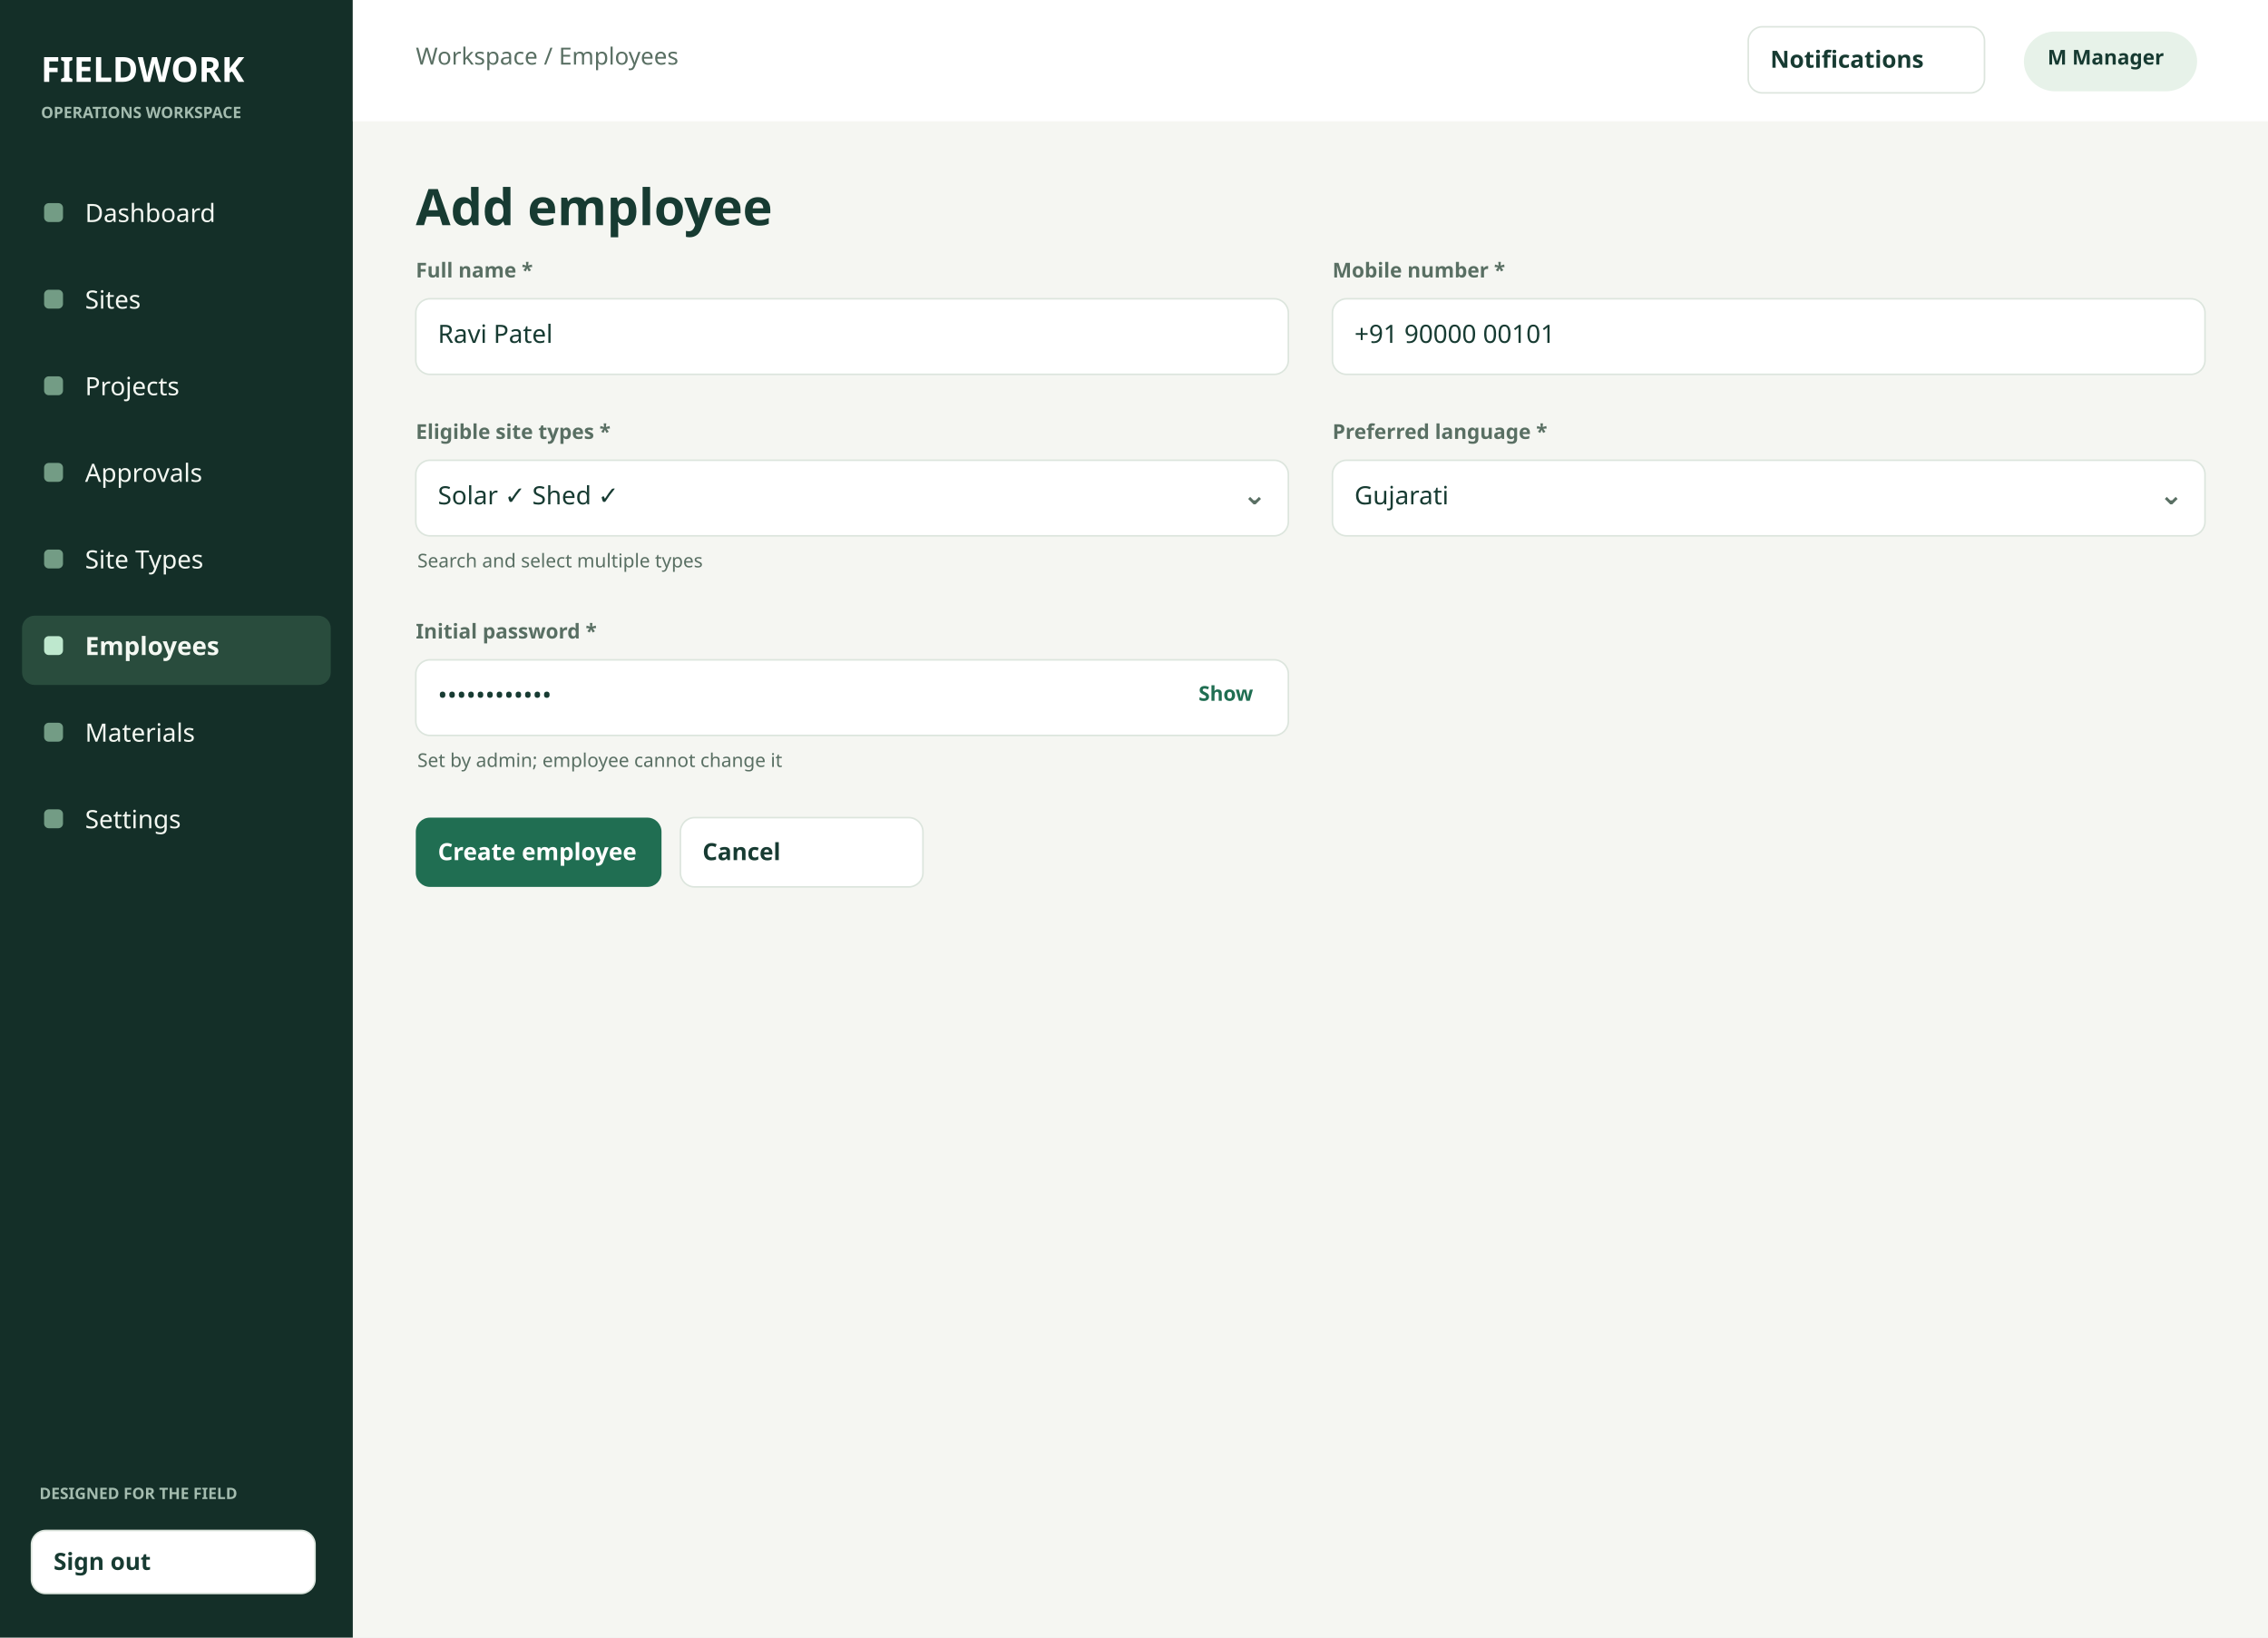
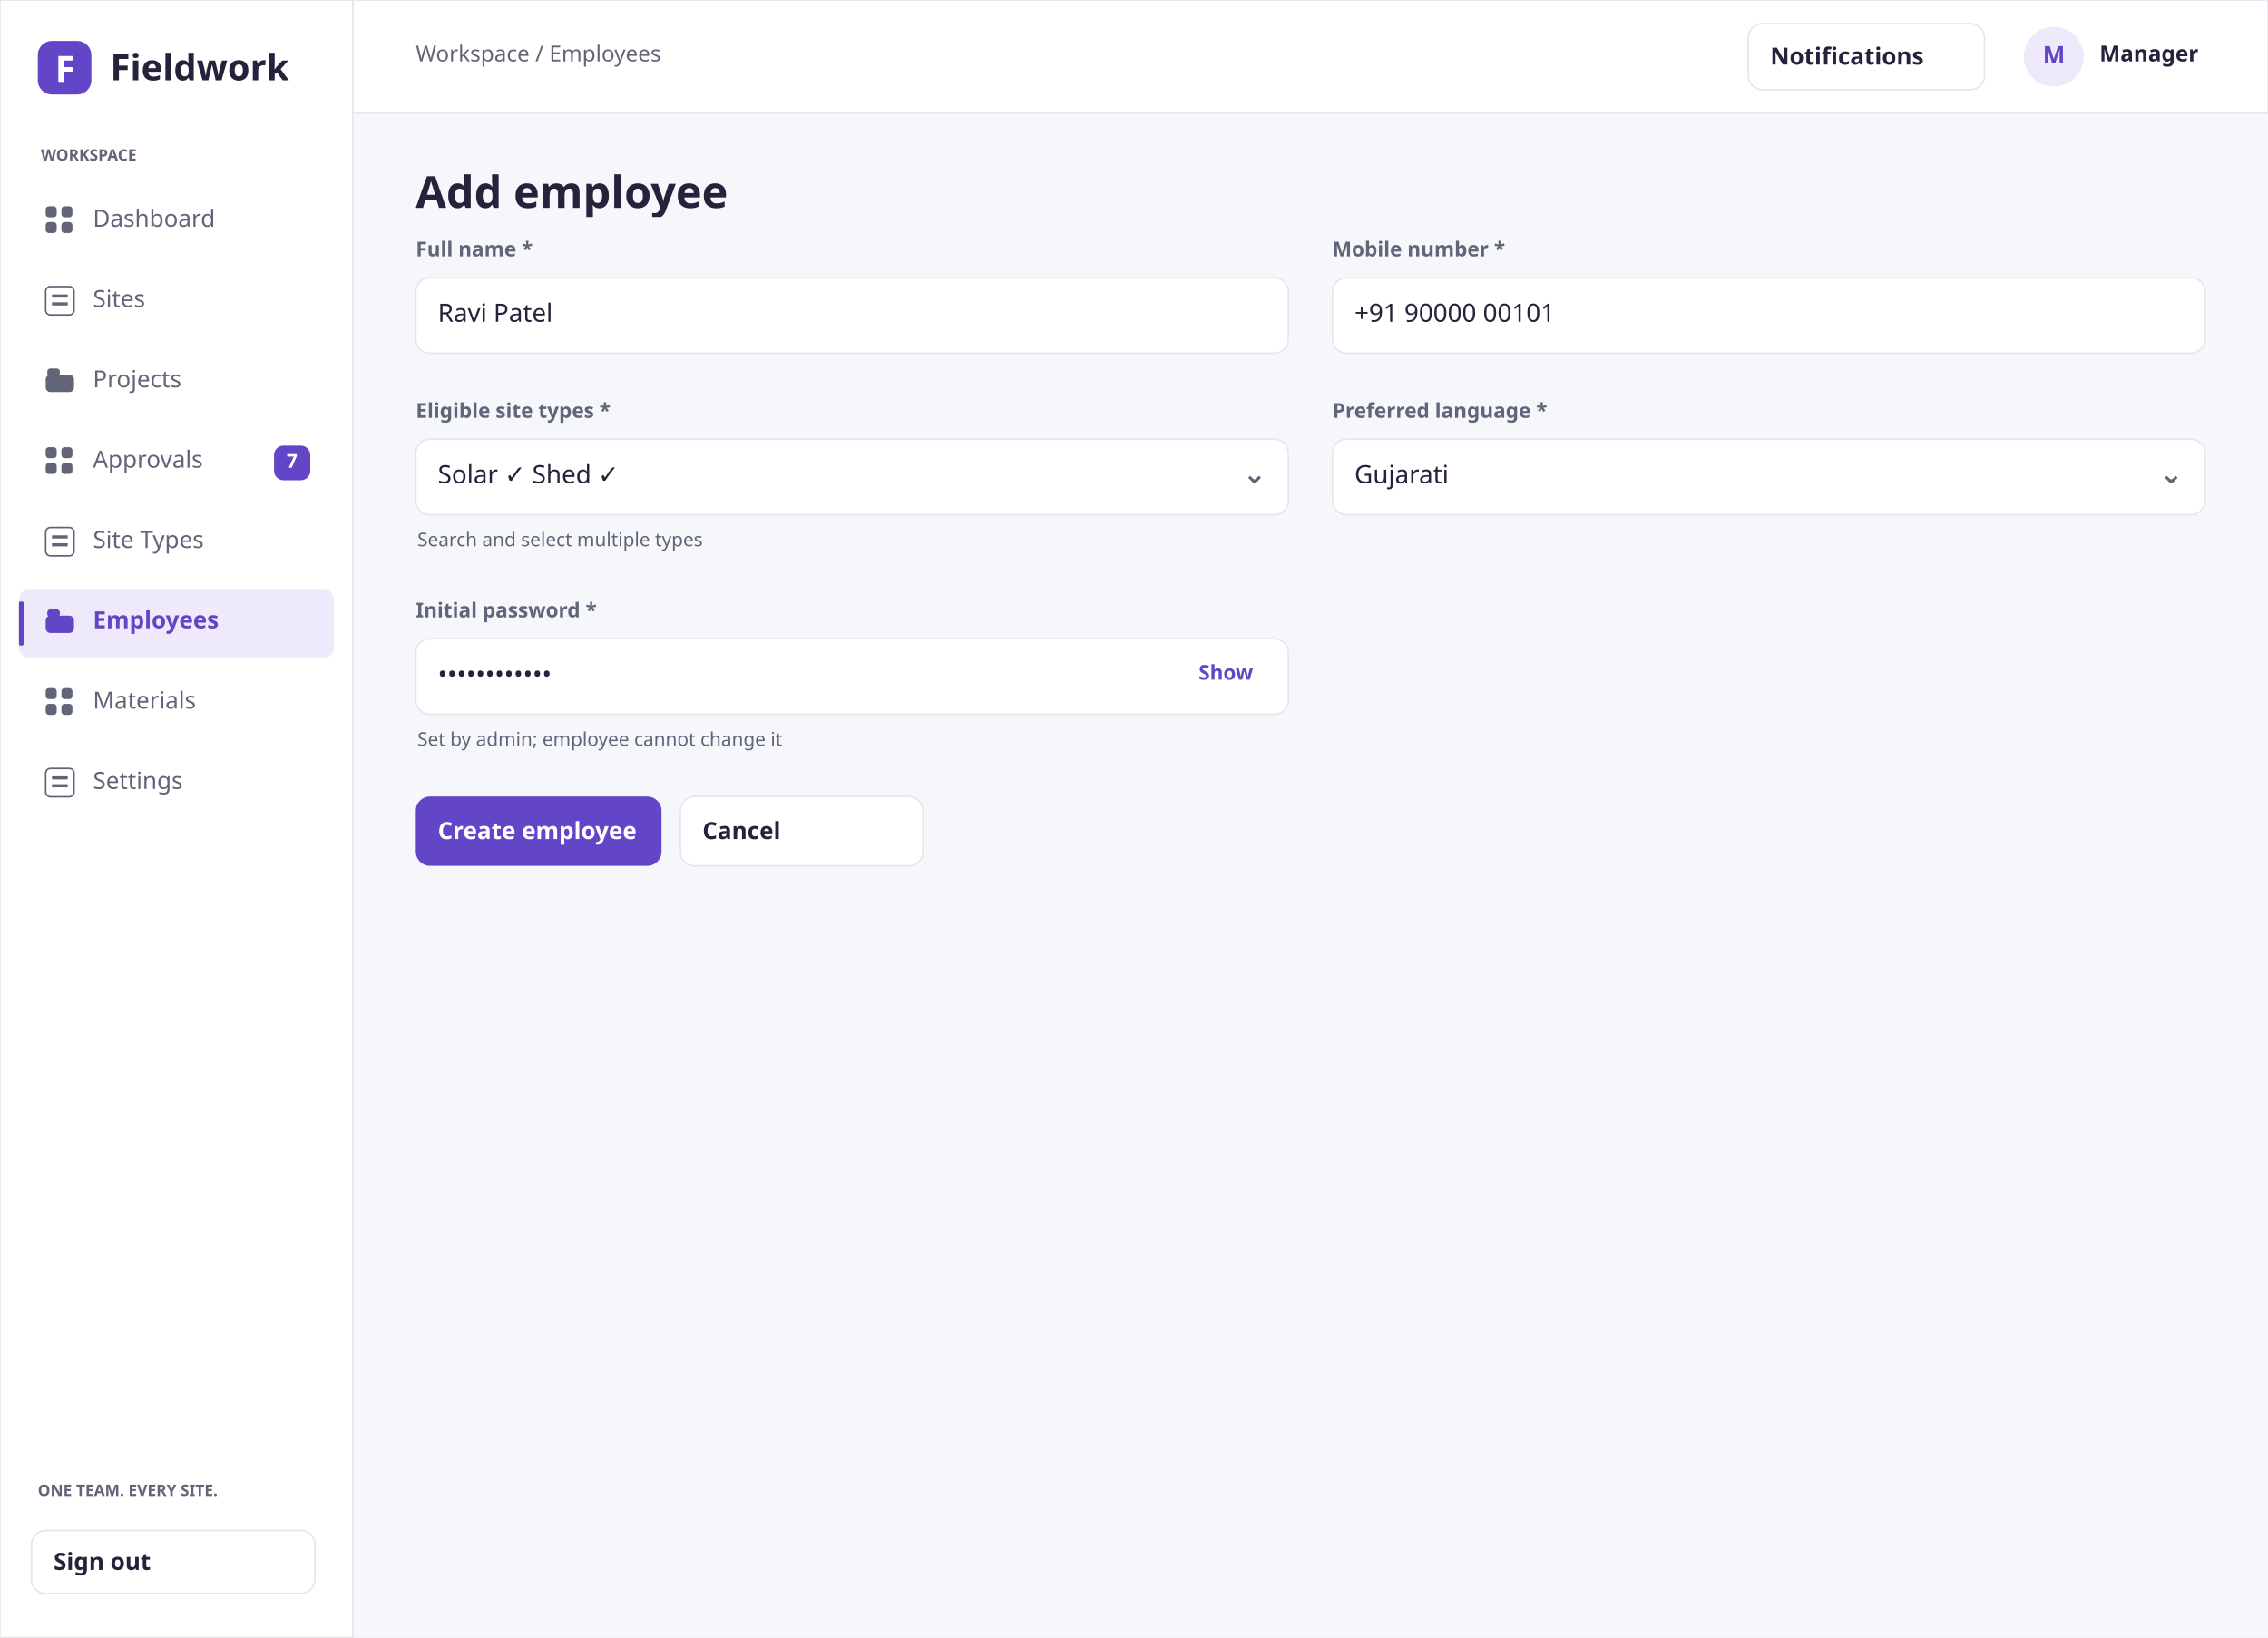
<svg xmlns="http://www.w3.org/2000/svg" width="1440" height="1040" viewBox="0 0 1440 1040" role="img" aria-label="A38 Add employee">
  <style>@font-face{font-family:sourcesanspro;src:url('../fonts/SourceSansPro-Regular.woff2');font-weight:400}@font-face{font-family:sourcesanspro;src:url('../fonts/SourceSansPro-Semibold.woff2');font-weight:600}@font-face{font-family:sourcesanspro;src:url('../fonts/SourceSansPro-Bold.woff2');font-weight:700}@font-face{font-family:'Noto Sans Devanagari';src:url('../fonts/NotoSansDevanagari.ttf')}@font-face{font-family:'Noto Sans Gujarati';src:url('../fonts/NotoSansGujarati.ttf')}text{font-kerning:normal}</style>
-   <rect data-node="8a27819a-b46a-4476-88fb-8b5a5f1cb783" x="0" y="0" width="1440" height="1040" rx="0" fill="#F5F6F2" />
-   <rect data-node="33ecacf8-506a-49b3-80f4-f358f5b6b4ec" x="0" y="0" width="224" height="1040" rx="0" fill="#142F28" />
-   <text data-node="b76d8154-444f-495f-bef8-b9aad8efe684" data-box-width="170" x="26" y="52" font-family="sourcesanspro" font-size="22" font-weight="700" fill="#FFFFFF" style="pointer-events:none">
-     <tspan x="26" dy="0">FIELDWORK</tspan>
+   <rect data-node="e6e5c47d-bc02-4027-b831-a5d9791cd47b" x="0" y="0" width="1440" height="1040" rx="0" fill="#F6F7FB" />
+   <rect data-node="f7a80915-0a1c-4307-a635-84493c79dfa3" x="0" y="0" width="224" height="1040" rx="0" fill="#FFFFFF" stroke="#E5E6EF" />
+   <rect data-node="8a226019-9ece-4c11-be8f-dee6f565234d" x="24" y="26" width="34" height="34" rx="9" fill="#6246C7" />
+   <text data-node="7d604364-2e21-40f0-abee-0cd863049d98" data-box-width="22" x="35" y="52" font-family="sourcesanspro" font-size="23" font-weight="700" fill="#FFFFFF" style="pointer-events:none">
+     <tspan x="35" dy="0">F</tspan>
  </text>
-   <text data-node="6bc49829-8fc6-4d11-9497-30d98b200a5f" data-box-width="175" x="26" y="75" font-family="sourcesanspro" font-size="10" font-weight="600" fill="#A4BCAF" style="pointer-events:none">
-     <tspan x="26" dy="0">OPERATIONS WORKSPACE</tspan>
+   <text data-node="cd57b730-594a-4683-b7ef-9bc385657459" data-box-width="148" x="70" y="51" font-family="sourcesanspro" font-size="23" font-weight="700" fill="#24233B" style="pointer-events:none">
+     <tspan x="70" dy="0">Fieldwork</tspan>
+   </text>
+   <text data-node="df4216bf-eea3-4315-aa05-7420202284ca" data-box-width="175" x="26" y="102" font-family="sourcesanspro" font-size="10" font-weight="600" fill="#626578" style="pointer-events:none">
+     <tspan x="26" dy="0">WORKSPACE</tspan>
  </text>
  <a href="#A02" data-to="A02" aria-label="Navigation / Dashboard">
-     <rect data-node="911855bd-2e08-4020-b43f-74b6dec6b954" x="14" y="116" width="196" height="44" rx="8" fill="#142F28" />
+     <rect data-node="1bcc8bd6-c2e6-4ced-937d-330aa4a90f85" x="12" y="119" width="200" height="44" rx="7" fill="#FFFFFF" />
  </a>
-   <rect data-node="7d09e91d-b5c3-46c0-ad1b-9142d48b0d95" x="28" y="129" width="12" height="12" rx="3" fill="#739C85" />
-   <text data-node="5898a589-b895-4dba-bd22-9cc2e17b55fc" data-box-width="150" x="54" y="141" font-family="sourcesanspro" font-size="16" font-weight="400" fill="#F4F8F2" style="pointer-events:none">
-     <tspan x="54" dy="0">Dashboard</tspan>
+   <rect data-node="d24f3761-168e-4961-878a-8023ac2616a9" x="29" y="131" width="7" height="7" rx="2" fill="#626578" />
+   <rect data-node="5e3f0c25-3cc5-489c-96b4-dbf6576580b2" x="39" y="131" width="7" height="7" rx="2" fill="#626578" />
+   <rect data-node="31e140b4-03cf-4e39-9d69-70455b9c527b" x="29" y="141" width="7" height="7" rx="2" fill="#626578" />
+   <rect data-node="dbafa882-88d6-4835-bf47-2da73cc12ae0" x="39" y="141" width="7" height="7" rx="2" fill="#626578" />
+   <text data-node="452a6126-352e-43b1-bbd4-a45c32e2a5fc" data-box-width="146" x="59" y="144" font-family="sourcesanspro" font-size="15" font-weight="400" fill="#626578" style="pointer-events:none">
+     <tspan x="59" dy="0">Dashboard</tspan>
  </text>
  <a href="#A03" data-to="A03" aria-label="Navigation / Sites">
-     <rect data-node="6c83dbd6-fa88-41f5-b10e-1a6fad51f21f" x="14" y="171" width="196" height="44" rx="8" fill="#142F28" />
+     <rect data-node="7449ba6b-0778-4399-a3cf-7b5ee840817a" x="12" y="170" width="200" height="44" rx="7" fill="#FFFFFF" />
  </a>
-   <rect data-node="f7759e02-b10d-47f4-aa99-59dee5beaa6a" x="28" y="184" width="12" height="12" rx="3" fill="#739C85" />
-   <text data-node="2a02e004-a168-42a1-9532-fcf9f13d510f" data-box-width="150" x="54" y="196" font-family="sourcesanspro" font-size="16" font-weight="400" fill="#F4F8F2" style="pointer-events:none">
-     <tspan x="54" dy="0">Sites</tspan>
+   <rect data-node="08de1a7b-9c17-4d33-b6c8-6964bdd6c2c4" x="29" y="182" width="18" height="18" rx="3" fill="#FFFFFF" stroke="#626578" />
+   <rect data-node="dd73ef20-cc5f-4cd9-921f-e3a908bc7722" x="33" y="187" width="10" height="2" rx="0" fill="#626578" />
+   <rect data-node="759413fd-e30e-47b7-86e7-387f0871ad5c" x="33" y="192" width="10" height="2" rx="0" fill="#626578" />
+   <text data-node="17616e71-a00c-4096-9d0d-2c5608b4af4d" data-box-width="146" x="59" y="195" font-family="sourcesanspro" font-size="15" font-weight="400" fill="#626578" style="pointer-events:none">
+     <tspan x="59" dy="0">Sites</tspan>
  </text>
  <a href="#A28" data-to="A28" aria-label="Navigation / Projects">
-     <rect data-node="e3cb0928-31f7-482a-9d8f-6b9755ca4fc6" x="14" y="226" width="196" height="44" rx="8" fill="#142F28" />
+     <rect data-node="bfd7da3e-4a6d-470f-99a0-88d285bb0441" x="12" y="221" width="200" height="44" rx="7" fill="#FFFFFF" />
  </a>
-   <rect data-node="55d6b9c7-dea1-40bb-a797-8374122bc7e4" x="28" y="239" width="12" height="12" rx="3" fill="#739C85" />
-   <text data-node="952a15db-7fb7-4e3b-a8be-77555608dc67" data-box-width="150" x="54" y="251" font-family="sourcesanspro" font-size="16" font-weight="400" fill="#F4F8F2" style="pointer-events:none">
-     <tspan x="54" dy="0">Projects</tspan>
+   <rect data-node="e04e1c13-3a15-4a2d-9ab7-936f8079bb72" x="29" y="238" width="18" height="11" rx="3" fill="#626578" />
+   <rect data-node="65eba672-72d0-4f11-83c8-c84c736a21e0" x="30" y="234" width="8" height="5" rx="2" fill="#626578" />
+   <text data-node="4b2b95fd-a340-4930-af35-db888b215efa" data-box-width="146" x="59" y="246" font-family="sourcesanspro" font-size="15" font-weight="400" fill="#626578" style="pointer-events:none">
+     <tspan x="59" dy="0">Projects</tspan>
  </text>
  <a href="#A21" data-to="A21" aria-label="Navigation / Approvals">
-     <rect data-node="281e41b0-6c44-4fd1-bbc9-3e4f898ded3a" x="14" y="281" width="196" height="44" rx="8" fill="#142F28" />
+     <rect data-node="85393dda-fc86-4799-8a79-273e4290fa0f" x="12" y="272" width="200" height="44" rx="7" fill="#FFFFFF" />
  </a>
-   <rect data-node="9e01bb9a-4ba0-4b94-8f7f-568b52cc04f2" x="28" y="294" width="12" height="12" rx="3" fill="#739C85" />
-   <text data-node="2bb46e7d-c22b-4abd-bc27-92cace926307" data-box-width="150" x="54" y="306" font-family="sourcesanspro" font-size="16" font-weight="400" fill="#F4F8F2" style="pointer-events:none">
-     <tspan x="54" dy="0">Approvals</tspan>
+   <rect data-node="66155deb-7261-4b45-aebf-8fd24d74f280" x="29" y="284" width="7" height="7" rx="2" fill="#626578" />
+   <rect data-node="88fb340c-4035-4ac5-8217-f99dd11a914c" x="39" y="284" width="7" height="7" rx="2" fill="#626578" />
+   <rect data-node="176fe99e-26b8-480f-93c7-94ad59435c7d" x="29" y="294" width="7" height="7" rx="2" fill="#626578" />
+   <rect data-node="e495e280-729c-4b14-b296-f091cd90ff7f" x="39" y="294" width="7" height="7" rx="2" fill="#626578" />
+   <text data-node="4005c622-c90c-4854-8916-36d858b45963" data-box-width="146" x="59" y="297" font-family="sourcesanspro" font-size="15" font-weight="400" fill="#626578" style="pointer-events:none">
+     <tspan x="59" dy="0">Approvals</tspan>
+   </text>
+   <rect data-node="0ab8bf35-4148-47ac-ad69-f440eca0bd58" x="174" y="283" width="23" height="22" rx="6" fill="#6246C7" />
+   <text data-node="5613d2ce-e474-468e-a60b-f023c617850c" data-box-width="15" x="182" y="297" font-family="sourcesanspro" font-size="12" font-weight="600" fill="#FFFFFF" style="pointer-events:none">
+     <tspan x="182" dy="0">7</tspan>
  </text>
  <a href="#A32" data-to="A32" aria-label="Navigation / Site Types">
-     <rect data-node="a7314cc9-3507-431d-b65e-2a5da5bd5488" x="14" y="336" width="196" height="44" rx="8" fill="#142F28" />
+     <rect data-node="60927725-f441-4dd8-a729-b52f840ed4d2" x="12" y="323" width="200" height="44" rx="7" fill="#FFFFFF" />
  </a>
-   <rect data-node="277a9c05-74fc-4000-8e03-992e2185f832" x="28" y="349" width="12" height="12" rx="3" fill="#739C85" />
-   <text data-node="816d4c17-d6c3-4a89-b190-53222b8bd4e5" data-box-width="150" x="54" y="361" font-family="sourcesanspro" font-size="16" font-weight="400" fill="#F4F8F2" style="pointer-events:none">
-     <tspan x="54" dy="0">Site Types</tspan>
+   <rect data-node="441c7b75-c06e-4f26-ac8e-8b3240dcac31" x="29" y="335" width="18" height="18" rx="3" fill="#FFFFFF" stroke="#626578" />
+   <rect data-node="0627c088-3097-41e6-a50e-d5bec25bec8d" x="33" y="340" width="10" height="2" rx="0" fill="#626578" />
+   <rect data-node="e08b9b93-6724-4937-b585-41d4d08290c0" x="33" y="345" width="10" height="2" rx="0" fill="#626578" />
+   <text data-node="949ddbdf-dfbb-4010-b11f-f6a8c04af046" data-box-width="146" x="59" y="348" font-family="sourcesanspro" font-size="15" font-weight="400" fill="#626578" style="pointer-events:none">
+     <tspan x="59" dy="0">Site Types</tspan>
  </text>
-   <a href="#A36" data-to="A36" aria-label="Active navigation">
-     <rect data-node="4b5d88c0-3df6-48ee-8679-d63c06d3b2bf" x="14" y="391" width="196" height="44" rx="8" fill="#294C3D" />
+   <a href="#A36" data-to="A36" aria-label="Navigation / Employees">
+     <rect data-node="0022b27c-e7a3-42f2-9040-7b6dbb286831" x="12" y="374" width="200" height="44" rx="7" fill="#EEEAFB" />
  </a>
-   <rect data-node="b23ad278-0d96-4939-9580-b1edb8f585ef" x="28" y="404" width="12" height="12" rx="3" fill="#BEE8CE" />
-   <text data-node="4acbefaa-6636-47f7-a266-e5660ecc70f1" data-box-width="150" x="54" y="416" font-family="sourcesanspro" font-size="16" font-weight="600" fill="#F4F8F2" style="pointer-events:none">
-     <tspan x="54" dy="0">Employees</tspan>
+   <rect data-node="4c68cfcf-a55e-402c-ad51-84dc46a93ba9" x="12" y="382" width="3" height="28" rx="1" fill="#6246C7" />
+   <rect data-node="381f88ab-a499-4892-87c4-437425ca5820" x="29" y="391" width="18" height="11" rx="3" fill="#6246C7" />
+   <rect data-node="276a19bf-dcb0-4a47-b4c3-ff49e42d64b0" x="30" y="387" width="8" height="5" rx="2" fill="#6246C7" />
+   <text data-node="fa3bbb2c-0f3e-4147-bc15-68406635a1b7" data-box-width="146" x="59" y="399" font-family="sourcesanspro" font-size="15" font-weight="600" fill="#6246C7" style="pointer-events:none">
+     <tspan x="59" dy="0">Employees</tspan>
  </text>
  <a href="#A42" data-to="A42" aria-label="Navigation / Materials">
-     <rect data-node="c0889fc5-41b5-44c4-9af2-a57c2b39b6f9" x="14" y="446" width="196" height="44" rx="8" fill="#142F28" />
+     <rect data-node="cd38a1f7-2296-4103-8ac6-d4e84e696083" x="12" y="425" width="200" height="44" rx="7" fill="#FFFFFF" />
  </a>
-   <rect data-node="0ffc715d-2cb3-410e-af79-49850b3213a3" x="28" y="459" width="12" height="12" rx="3" fill="#739C85" />
-   <text data-node="6ba06797-cadc-4930-a647-b8f354c4e19b" data-box-width="150" x="54" y="471" font-family="sourcesanspro" font-size="16" font-weight="400" fill="#F4F8F2" style="pointer-events:none">
-     <tspan x="54" dy="0">Materials</tspan>
+   <rect data-node="f5835ac1-6550-422f-b95f-af6fea06f3c6" x="29" y="437" width="7" height="7" rx="2" fill="#626578" />
+   <rect data-node="64083896-bbde-48c9-a7bc-863858799765" x="39" y="437" width="7" height="7" rx="2" fill="#626578" />
+   <rect data-node="34d7ac82-f024-45ad-8808-6c79945c00ac" x="29" y="447" width="7" height="7" rx="2" fill="#626578" />
+   <rect data-node="d883cb8d-9b1f-4c02-a89b-e7ad02eb2c3d" x="39" y="447" width="7" height="7" rx="2" fill="#626578" />
+   <text data-node="7c303444-b19f-48ae-9030-22ce48f065f5" data-box-width="146" x="59" y="450" font-family="sourcesanspro" font-size="15" font-weight="400" fill="#626578" style="pointer-events:none">
+     <tspan x="59" dy="0">Materials</tspan>
  </text>
  <a href="#A48" data-to="A48" aria-label="Navigation / Settings">
-     <rect data-node="7326a58c-38f5-4fbd-b8d0-f3fbc69a912d" x="14" y="501" width="196" height="44" rx="8" fill="#142F28" />
+     <rect data-node="a383837c-2945-4d07-99f0-501ff4a02141" x="12" y="476" width="200" height="44" rx="7" fill="#FFFFFF" />
  </a>
-   <rect data-node="e55862f3-7829-4784-aa61-1b67e2168f88" x="28" y="514" width="12" height="12" rx="3" fill="#739C85" />
-   <text data-node="7969dea7-cfb0-458f-b34b-d1a041a4941a" data-box-width="150" x="54" y="526" font-family="sourcesanspro" font-size="16" font-weight="400" fill="#F4F8F2" style="pointer-events:none">
-     <tspan x="54" dy="0">Settings</tspan>
+   <rect data-node="68cc8576-edcb-4a7b-b7e6-310f6aab3dfd" x="29" y="488" width="18" height="18" rx="3" fill="#FFFFFF" stroke="#626578" />
+   <rect data-node="04caca90-6500-4835-83b1-eb405cda2f17" x="33" y="493" width="10" height="2" rx="0" fill="#626578" />
+   <rect data-node="23c1ba22-e8ce-4dda-93ff-39fd0132ba53" x="33" y="498" width="10" height="2" rx="0" fill="#626578" />
+   <text data-node="3377d4b1-18c6-4fff-ab7a-a629f092be1d" data-box-width="146" x="59" y="501" font-family="sourcesanspro" font-size="15" font-weight="400" fill="#626578" style="pointer-events:none">
+     <tspan x="59" dy="0">Settings</tspan>
  </text>
-   <text data-node="8dd37e8f-17b4-46a5-b68a-e7659d458ead" data-box-width="175" x="25" y="952" font-family="sourcesanspro" font-size="10" font-weight="600" fill="#A4BCAF" style="pointer-events:none">
-     <tspan x="25" dy="0">DESIGNED FOR THE FIELD</tspan>
+   <text data-node="81b8a2f3-4574-4ee2-b0a7-3039064e9e5e" data-box-width="175" x="24" y="950" font-family="sourcesanspro" font-size="10" font-weight="600" fill="#626578" style="pointer-events:none">
+     <tspan x="24" dy="0">ONE TEAM. EVERY SITE.</tspan>
  </text>
  <a href="#A51" data-to="A51" aria-label="Action / Sign out">
-     <rect data-node="ffa44401-9a38-4b17-bdab-f204e3001fba" x="20" y="972" width="180" height="40" rx="9" fill="#FFFFFF" stroke="#DCE5DD" />
+     <rect data-node="a150c973-ad35-4b8a-a860-00ce315297cc" x="20" y="972" width="180" height="40" rx="9" fill="#FFFFFF" stroke="#E5E6EF" />
  </a>
-   <text data-node="f6e09525-8cec-4fa7-93c0-f666b4c0a67e" data-box-width="152" x="34" y="997" font-family="sourcesanspro" font-size="15" font-weight="600" fill="#173B32" style="pointer-events:none">
+   <text data-node="498eacc4-c06d-48ea-a23d-f0b877add81b" data-box-width="152" x="34" y="997" font-family="sourcesanspro" font-size="15" font-weight="600" fill="#24233B" style="pointer-events:none">
    <tspan x="34" dy="0">Sign out</tspan>
  </text>
-   <rect data-node="2ebb9a06-b135-4ef0-83e7-5bf99e86a99e" x="224" y="0" width="1216" height="77" rx="0" fill="#FFFFFF" />
-   <text data-node="51749a3d-e3f6-4e63-bf46-d82384b0a475" data-box-width="650" x="264" y="41" font-family="sourcesanspro" font-size="15" font-weight="400" fill="#596F63" style="pointer-events:none">
+   <rect data-node="92492f0a-d2da-4322-a51d-bd775336a21f" x="224" y="0" width="1216" height="72" rx="0" fill="#FFFFFF" stroke="#E5E6EF" />
+   <text data-node="06f6d3a4-ffc7-483d-97a7-fae649d5f489" data-box-width="650" x="264" y="39" font-family="sourcesanspro" font-size="14" font-weight="400" fill="#626578" style="pointer-events:none">
    <tspan x="264" dy="0">Workspace  /  Employees</tspan>
  </text>
  <a href="#A50" data-to="A50" aria-label="Action / Notifications">
-     <rect data-node="eb539f68-b38f-4a81-9f79-91b86cd2e43a" x="1110" y="17" width="150" height="42" rx="9" fill="#FFFFFF" stroke="#DCE5DD" />
+     <rect data-node="3c9e7494-b720-4d82-a495-d308ec560303" x="1110" y="15" width="150" height="42" rx="9" fill="#FFFFFF" stroke="#E5E6EF" />
  </a>
-   <text data-node="7c3defb6-44d3-4bf3-804a-e29fec9f7780" data-box-width="122" x="1124" y="43" font-family="sourcesanspro" font-size="15" font-weight="600" fill="#173B32" style="pointer-events:none">
+   <text data-node="47b45792-bcac-4679-9562-86de9e7b3b5c" data-box-width="122" x="1124" y="41" font-family="sourcesanspro" font-size="15" font-weight="600" fill="#24233B" style="pointer-events:none">
    <tspan x="1124" dy="0">Notifications</tspan>
  </text>
-   <rect data-node="9208b856-b883-42db-af2d-39e0b0de160d" x="1285" y="20" width="110" height="38" rx="20" fill="#E7F2E9" />
-   <text data-node="a143d0f1-f7aa-4e3a-bbac-95bb73eb202c" data-box-width="90" x="1300" y="41" font-family="sourcesanspro" font-size="13" font-weight="600" fill="#173B32" style="pointer-events:none">
-     <tspan x="1300" dy="0">M   Manager</tspan>
+   <rect data-node="726f4623-f6c0-47c1-9002-66c9eb96366f" x="1285" y="17" width="38" height="38" rx="19" fill="#EEEAFB" />
+   <text data-node="06a92b50-81b2-40fd-be1d-286120583dd5" data-box-width="22" x="1297" y="40" font-family="sourcesanspro" font-size="15" font-weight="600" fill="#6246C7" style="pointer-events:none">
+     <tspan x="1297" dy="0">M</tspan>
  </text>
-   <text data-node="8e4c0355-0ccb-487c-acb7-fd81fe037ce6" data-box-width="1116" x="264" y="143" font-family="sourcesanspro" font-size="32" font-weight="600" fill="#173B32" style="pointer-events:none">
+   <text data-node="217215f4-8596-4ac8-8be1-d6ba7e356927" data-box-width="80" x="1333" y="39" font-family="sourcesanspro" font-size="14" font-weight="600" fill="#24233B" style="pointer-events:none">
+     <tspan x="1333" dy="0">Manager</tspan>
+   </text>
+   <text data-node="c7bf8833-a0bd-4108-9f54-50da6a62f053" data-box-width="1116" x="264" y="132" font-family="sourcesanspro" font-size="28" font-weight="600" fill="#24233B" style="pointer-events:none">
    <tspan x="264" dy="0">Add employee</tspan>
  </text>
-   <rect data-node="98059023-b3f9-4af7-b6a0-3fecd0e537e8" x="252" y="151.2" width="1160" height="10" rx="0" fill="#F5F6F2" />
-   <text data-node="5741e70c-6c1e-414c-ab0e-3eee6be03201" data-box-width="554" x="264" y="176.2" font-family="sourcesanspro" font-size="13" font-weight="600" fill="#596F63" style="pointer-events:none">
+   <rect data-node="eaf1284b-1051-456b-b51d-5e16b25bdb67" x="252" y="137.8" width="1160" height="10" rx="0" fill="#F6F7FB" />
+   <text data-node="c0846f3f-d8f1-4b4e-933a-b1fceee9a914" data-box-width="554" x="264" y="162.8" font-family="sourcesanspro" font-size="13" font-weight="600" fill="#626578" style="pointer-events:none">
    <tspan x="264" dy="0">Full name *</tspan>
  </text>
-   <rect data-node="9d582e57-3f85-4d76-8c15-12dc0d03d6b2" x="264" y="189.75" width="554" height="48" rx="9" fill="#FFFFFF" stroke="#DCE5DD" />
-   <text data-node="63346efd-98f1-428e-95b6-dc6bd7a62fc4" data-box-width="520" x="278" y="217.75" font-family="sourcesanspro" font-size="16" font-weight="400" fill="#173B32" style="pointer-events:none">
+   <rect data-node="ea7589d2-64c2-4351-9606-35b568785640" x="264" y="176.35" width="554" height="48" rx="9" fill="#FFFFFF" stroke="#E5E6EF" />
+   <text data-node="4cbceb3a-84c6-45e2-afdd-82e8b16af628" data-box-width="520" x="278" y="204.35" font-family="sourcesanspro" font-size="16" font-weight="400" fill="#24233B" style="pointer-events:none">
    <tspan x="278" dy="0">Ravi Patel</tspan>
  </text>
-   <text data-node="cc64b66d-bee0-4ddc-87eb-b9c6f6390efd" data-box-width="554" x="846" y="176.2" font-family="sourcesanspro" font-size="13" font-weight="600" fill="#596F63" style="pointer-events:none">
+   <text data-node="761cb4d4-3f7e-4eb8-a826-154aadbf276f" data-box-width="554" x="846" y="162.8" font-family="sourcesanspro" font-size="13" font-weight="600" fill="#626578" style="pointer-events:none">
    <tspan x="846" dy="0">Mobile number *</tspan>
  </text>
-   <rect data-node="754077b8-847a-4d59-a24a-db0c40be137a" x="846" y="189.75" width="554" height="48" rx="9" fill="#FFFFFF" stroke="#DCE5DD" />
-   <text data-node="dd52aff5-fd45-4495-ab6c-44efe332f77a" data-box-width="520" x="860" y="217.75" font-family="sourcesanspro" font-size="16" font-weight="400" fill="#173B32" style="pointer-events:none">
+   <rect data-node="ec3a1759-e055-40c2-9346-860457ff0060" x="846" y="176.35" width="554" height="48" rx="9" fill="#FFFFFF" stroke="#E5E6EF" />
+   <text data-node="9dc411a6-9879-4aad-ac7f-65bcdd6b104d" data-box-width="520" x="860" y="204.35" font-family="sourcesanspro" font-size="16" font-weight="400" fill="#24233B" style="pointer-events:none">
    <tspan x="860" dy="0">+91 90000 00101</tspan>
  </text>
-   <text data-node="dcb4d809-d5e4-417f-a238-1a7b8d5428a4" data-box-width="554" x="264" y="278.75" font-family="sourcesanspro" font-size="13" font-weight="600" fill="#596F63" style="pointer-events:none">
+   <text data-node="96515d8d-b6be-4416-b3ec-cc119a8ef181" data-box-width="554" x="264" y="265.35" font-family="sourcesanspro" font-size="13" font-weight="600" fill="#626578" style="pointer-events:none">
    <tspan x="264" dy="0">Eligible site types *</tspan>
  </text>
-   <rect data-node="478c0820-25ae-4a65-be45-ff963e2ac469" x="264" y="292.3" width="554" height="48" rx="9" fill="#FFFFFF" stroke="#DCE5DD" />
-   <text data-node="76948b14-1dcc-4731-99d7-a34bfc988c6d" data-box-width="478" x="278" y="320.3" font-family="sourcesanspro" font-size="16" font-weight="400" fill="#173B32" style="pointer-events:none">
+   <rect data-node="bb6a7cfc-3a73-4b38-933f-3fc619543b5a" x="264" y="278.9" width="554" height="48" rx="9" fill="#FFFFFF" stroke="#E5E6EF" />
+   <text data-node="ff57b907-1a49-47eb-b589-ffc9bae7a46d" data-box-width="478" x="278" y="306.9" font-family="sourcesanspro" font-size="16" font-weight="400" fill="#24233B" style="pointer-events:none">
    <tspan x="278" dy="0">Solar ✓   Shed ✓</tspan>
  </text>
-   <text data-node="f5bfefb2-f531-4dee-b065-a628c43b9c0d" data-box-width="22" x="789" y="320.3" font-family="sourcesanspro" font-size="18" font-weight="600" fill="#596F63" style="pointer-events:none">
+   <text data-node="b0fb3746-150a-4156-8b41-bacaf3477226" data-box-width="22" x="789" y="306.9" font-family="sourcesanspro" font-size="18" font-weight="600" fill="#626578" style="pointer-events:none">
    <tspan x="789" dy="0">⌄</tspan>
  </text>
-   <text data-node="231930ee-1a8b-4c83-9219-3afe9b5d8b87" data-box-width="552" x="265" y="360.3" font-family="sourcesanspro" font-size="12" font-weight="400" fill="#596F63" style="pointer-events:none">
+   <text data-node="d64eb00b-4a86-4faa-babe-7dec8c9521ff" data-box-width="552" x="265" y="346.9" font-family="sourcesanspro" font-size="12" font-weight="400" fill="#626578" style="pointer-events:none">
    <tspan x="265" dy="0">Search and select multiple types</tspan>
  </text>
-   <text data-node="0397101c-2140-41e8-a9fc-bdf2d9390aa8" data-box-width="554" x="846" y="278.75" font-family="sourcesanspro" font-size="13" font-weight="600" fill="#596F63" style="pointer-events:none">
+   <text data-node="59716ef3-b378-4020-aac7-80e1948a5aae" data-box-width="554" x="846" y="265.35" font-family="sourcesanspro" font-size="13" font-weight="600" fill="#626578" style="pointer-events:none">
    <tspan x="846" dy="0">Preferred language *</tspan>
  </text>
-   <rect data-node="c634de73-48c5-4c35-955b-b38ac0e21949" x="846" y="292.3" width="554" height="48" rx="9" fill="#FFFFFF" stroke="#DCE5DD" />
-   <text data-node="556ab0ec-2628-4d88-8ef5-87c0ccb06a49" data-box-width="478" x="860" y="320.3" font-family="sourcesanspro" font-size="16" font-weight="400" fill="#173B32" style="pointer-events:none">
+   <rect data-node="e3e71321-35b9-4229-bfe7-910a31920434" x="846" y="278.9" width="554" height="48" rx="9" fill="#FFFFFF" stroke="#E5E6EF" />
+   <text data-node="5317e9a2-25b2-4078-9134-25fbbff058d5" data-box-width="478" x="860" y="306.9" font-family="sourcesanspro" font-size="16" font-weight="400" fill="#24233B" style="pointer-events:none">
    <tspan x="860" dy="0">Gujarati</tspan>
  </text>
-   <text data-node="4a0b0dd2-c2df-43b1-a1b0-7e1f54ba0932" data-box-width="22" x="1371" y="320.3" font-family="sourcesanspro" font-size="18" font-weight="600" fill="#596F63" style="pointer-events:none">
+   <text data-node="fdb8182d-18d8-4781-a0a1-e918bd899e6a" data-box-width="22" x="1371" y="306.9" font-family="sourcesanspro" font-size="18" font-weight="600" fill="#626578" style="pointer-events:none">
    <tspan x="1371" dy="0">⌄</tspan>
  </text>
-   <text data-node="ffef1c6c-f656-4c60-947e-abfe75f735f1" data-box-width="554" x="264" y="405.5" font-family="sourcesanspro" font-size="13" font-weight="600" fill="#596F63" style="pointer-events:none">
+   <text data-node="59944868-e283-4be4-86f6-fcdf27e33584" data-box-width="554" x="264" y="392.1" font-family="sourcesanspro" font-size="13" font-weight="600" fill="#626578" style="pointer-events:none">
    <tspan x="264" dy="0">Initial password *</tspan>
  </text>
-   <rect data-node="9f05e4f3-e811-4bba-9581-9d895ab71afa" x="264" y="419.05" width="554" height="48" rx="9" fill="#FFFFFF" stroke="#DCE5DD" />
-   <text data-node="dee3d47e-d62d-4a6b-9294-5d69ae63c576" data-box-width="478" x="278" y="447.05" font-family="sourcesanspro" font-size="16" font-weight="400" fill="#173B32" style="pointer-events:none">
+   <rect data-node="1ca9ab0d-754d-4a3b-86c9-3d398ba46507" x="264" y="405.65" width="554" height="48" rx="9" fill="#FFFFFF" stroke="#E5E6EF" />
+   <text data-node="83050290-fc3a-40bf-9049-49cac272c883" data-box-width="478" x="278" y="433.65" font-family="sourcesanspro" font-size="16" font-weight="400" fill="#24233B" style="pointer-events:none">
    <tspan x="278" dy="0">••••••••••••</tspan>
  </text>
-   <text data-node="015c0354-fc2a-4ae1-ab7b-1b0f48a50de8" data-box-width="48" x="761" y="445.05" font-family="sourcesanspro" font-size="13" font-weight="600" fill="#206E52" style="pointer-events:none">
+   <text data-node="99909475-7dee-4c15-9c89-169210d2f6fc" data-box-width="48" x="761" y="431.65" font-family="sourcesanspro" font-size="13" font-weight="600" fill="#6246C7" style="pointer-events:none">
    <tspan x="761" dy="0">Show</tspan>
  </text>
-   <text data-node="814279e7-a8cd-4aa9-bc5c-b57f0ac52769" data-box-width="552" x="265" y="487.05" font-family="sourcesanspro" font-size="12" font-weight="400" fill="#596F63" style="pointer-events:none">
+   <text data-node="38d170a6-c96b-4429-b1b4-cfd6187ae43e" data-box-width="552" x="265" y="473.65" font-family="sourcesanspro" font-size="12" font-weight="400" fill="#626578" style="pointer-events:none">
    <tspan x="265" dy="0">Set by admin; employee cannot change it</tspan>
  </text>
  <a href="#A37" data-to="A37" aria-label="Action / Create employee">
-     <rect data-node="ce639d7d-76c7-41e4-8d06-8888131e2512" x="264" y="519.25" width="156" height="44" rx="9" fill="#206E52" />
+     <rect data-node="17ac04cb-941f-47f0-ac06-e478dcb84229" x="264" y="505.85" width="156" height="44" rx="9" fill="#6246C7" />
  </a>
-   <text data-node="0c1f8aaf-8650-41dc-8dff-4647505547ea" data-box-width="128" x="278" y="546.25" font-family="sourcesanspro" font-size="15" font-weight="600" fill="#FFFFFF" style="pointer-events:none">
+   <text data-node="f6b4ca84-c1b9-45a0-8305-b29c6fa1c4aa" data-box-width="128" x="278" y="532.85" font-family="sourcesanspro" font-size="15" font-weight="600" fill="#FFFFFF" style="pointer-events:none">
    <tspan x="278" dy="0">Create employee</tspan>
  </text>
  <a href="#A36" data-to="A36" aria-label="Action / Cancel">
-     <rect data-node="812d819b-49a2-4985-b1dd-69602118b343" x="432" y="519.25" width="154" height="44" rx="9" fill="#FFFFFF" stroke="#DCE5DD" />
+     <rect data-node="81b0e0cb-5d84-4223-a331-9768941e1d54" x="432" y="505.85" width="154" height="44" rx="9" fill="#FFFFFF" stroke="#E5E6EF" />
  </a>
-   <text data-node="20b0a691-db55-42a0-8f0f-e43597685e8a" data-box-width="126" x="446" y="546.25" font-family="sourcesanspro" font-size="15" font-weight="600" fill="#173B32" style="pointer-events:none">
+   <text data-node="fffcf855-f4cd-46e6-93e2-29cefb31d1d1" data-box-width="126" x="446" y="532.85" font-family="sourcesanspro" font-size="15" font-weight="600" fill="#24233B" style="pointer-events:none">
    <tspan x="446" dy="0">Cancel</tspan>
  </text>
</svg>
